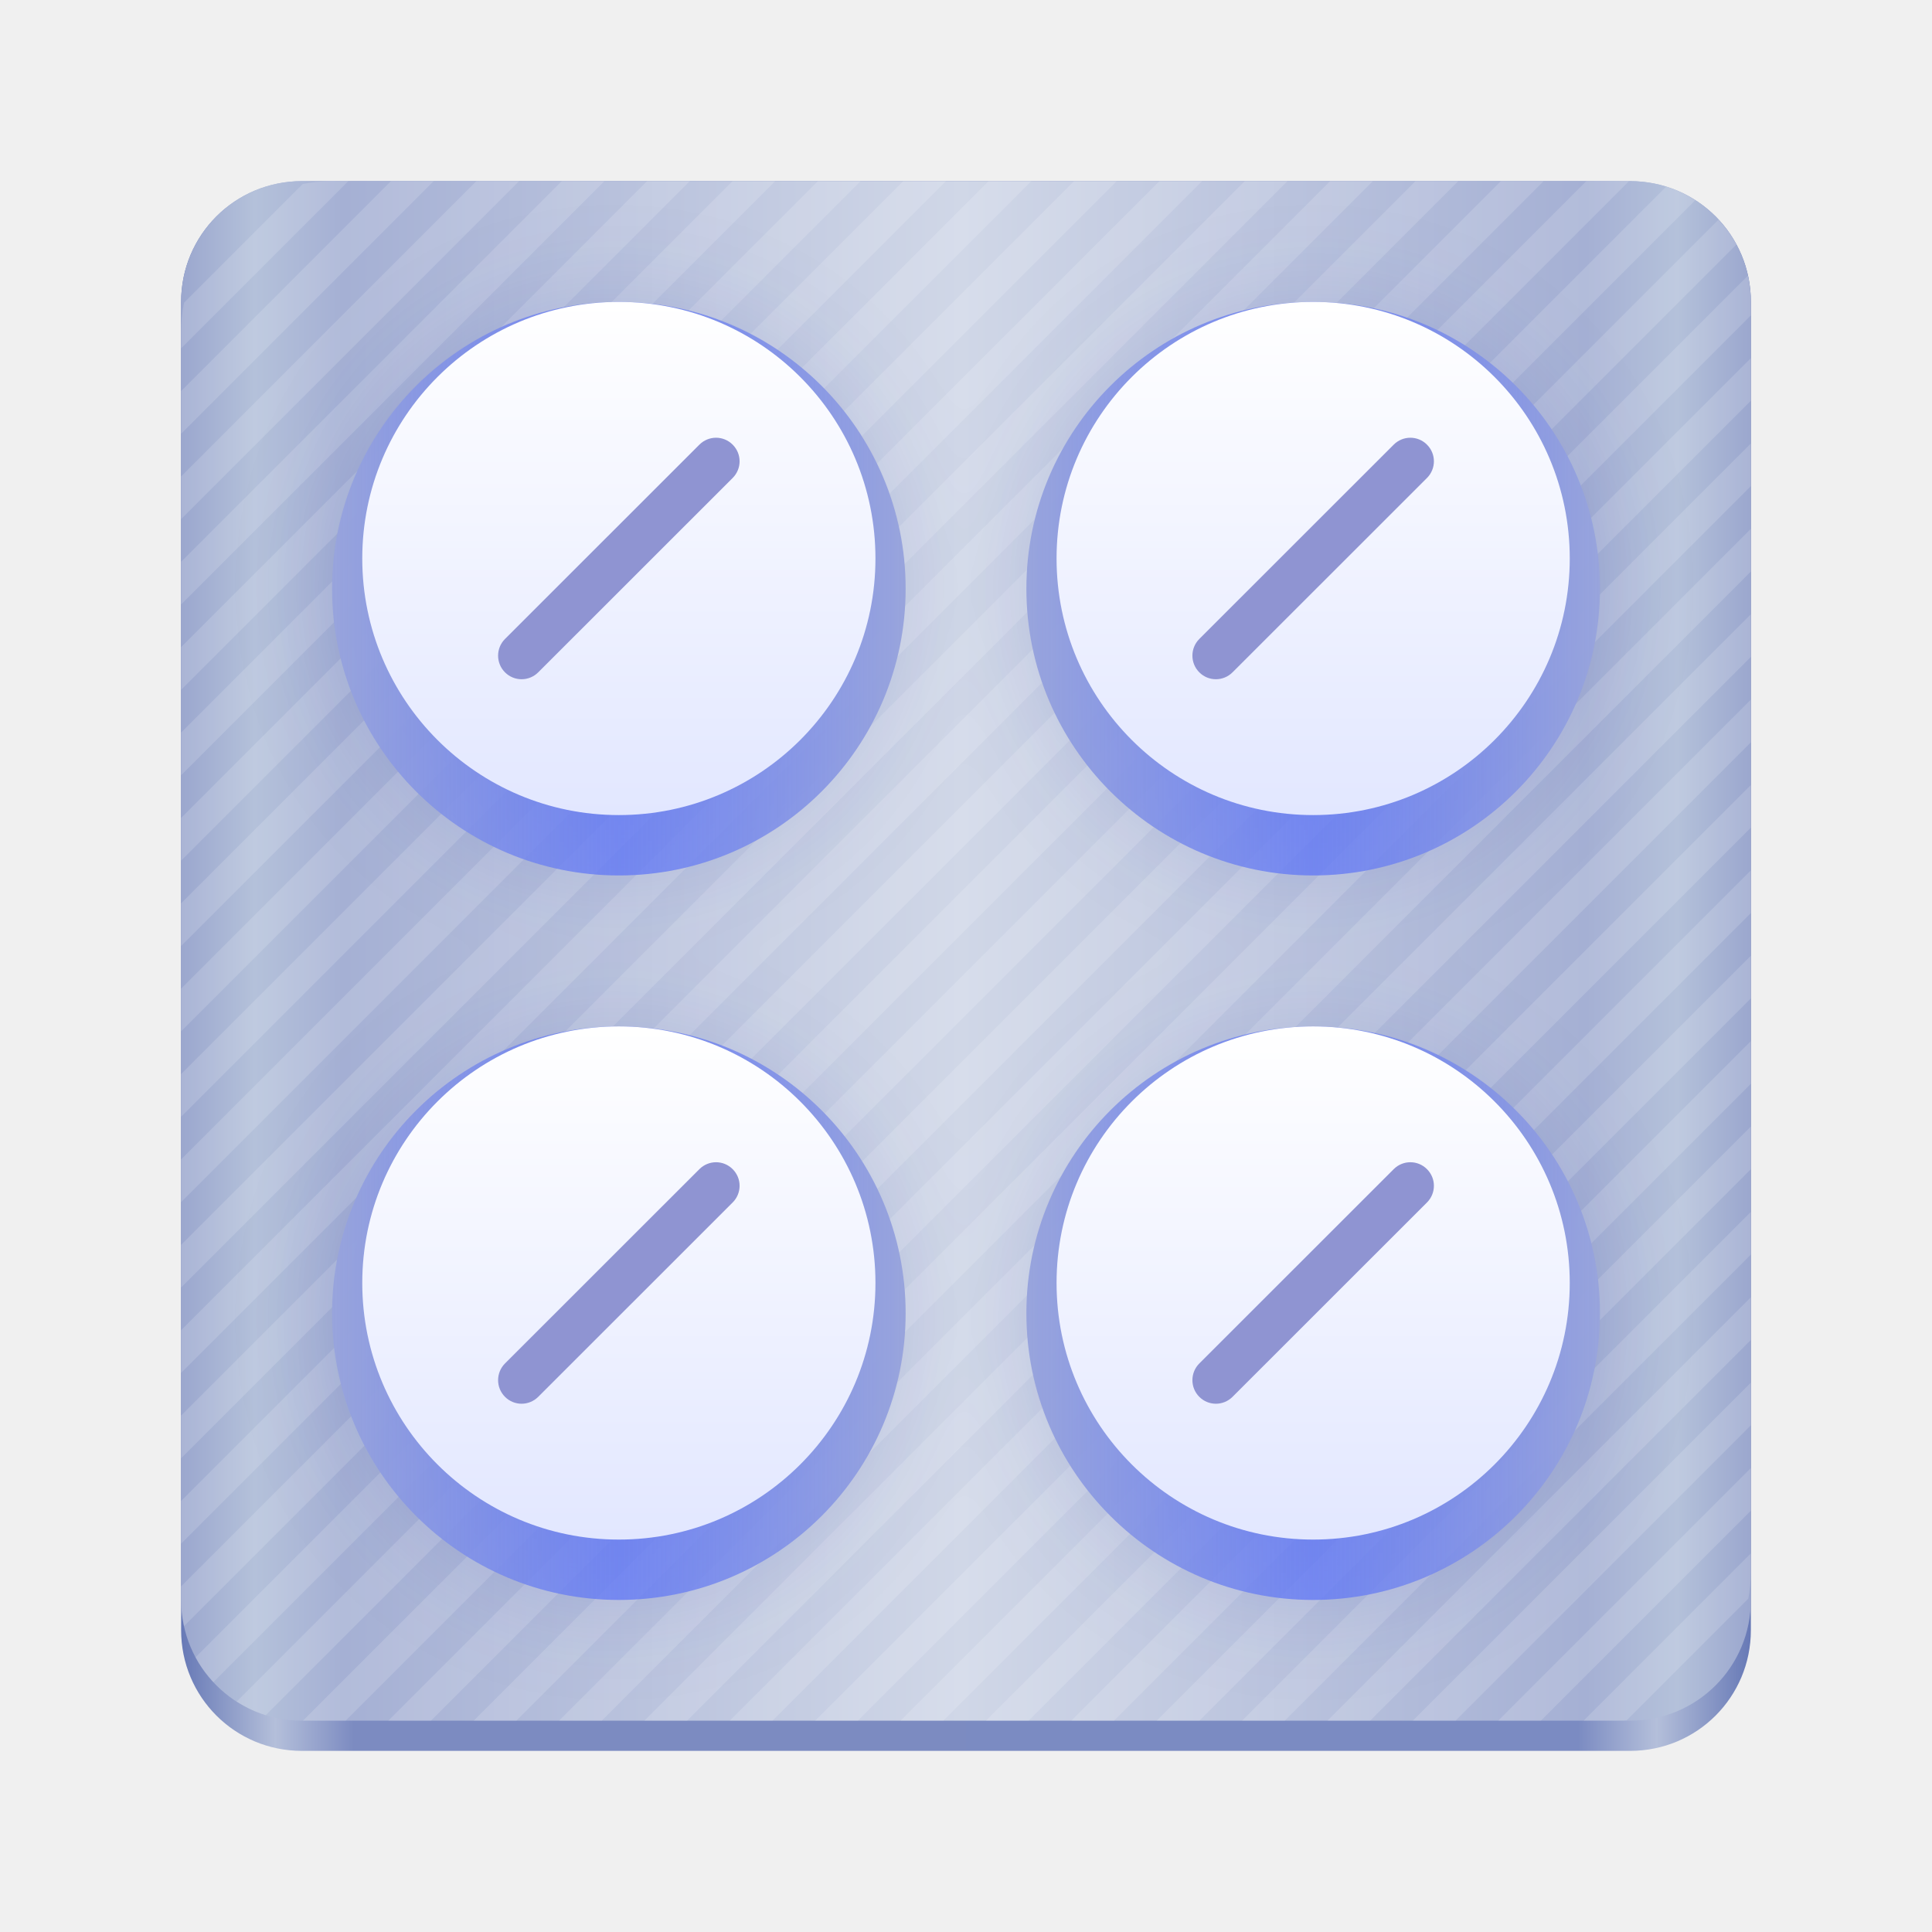
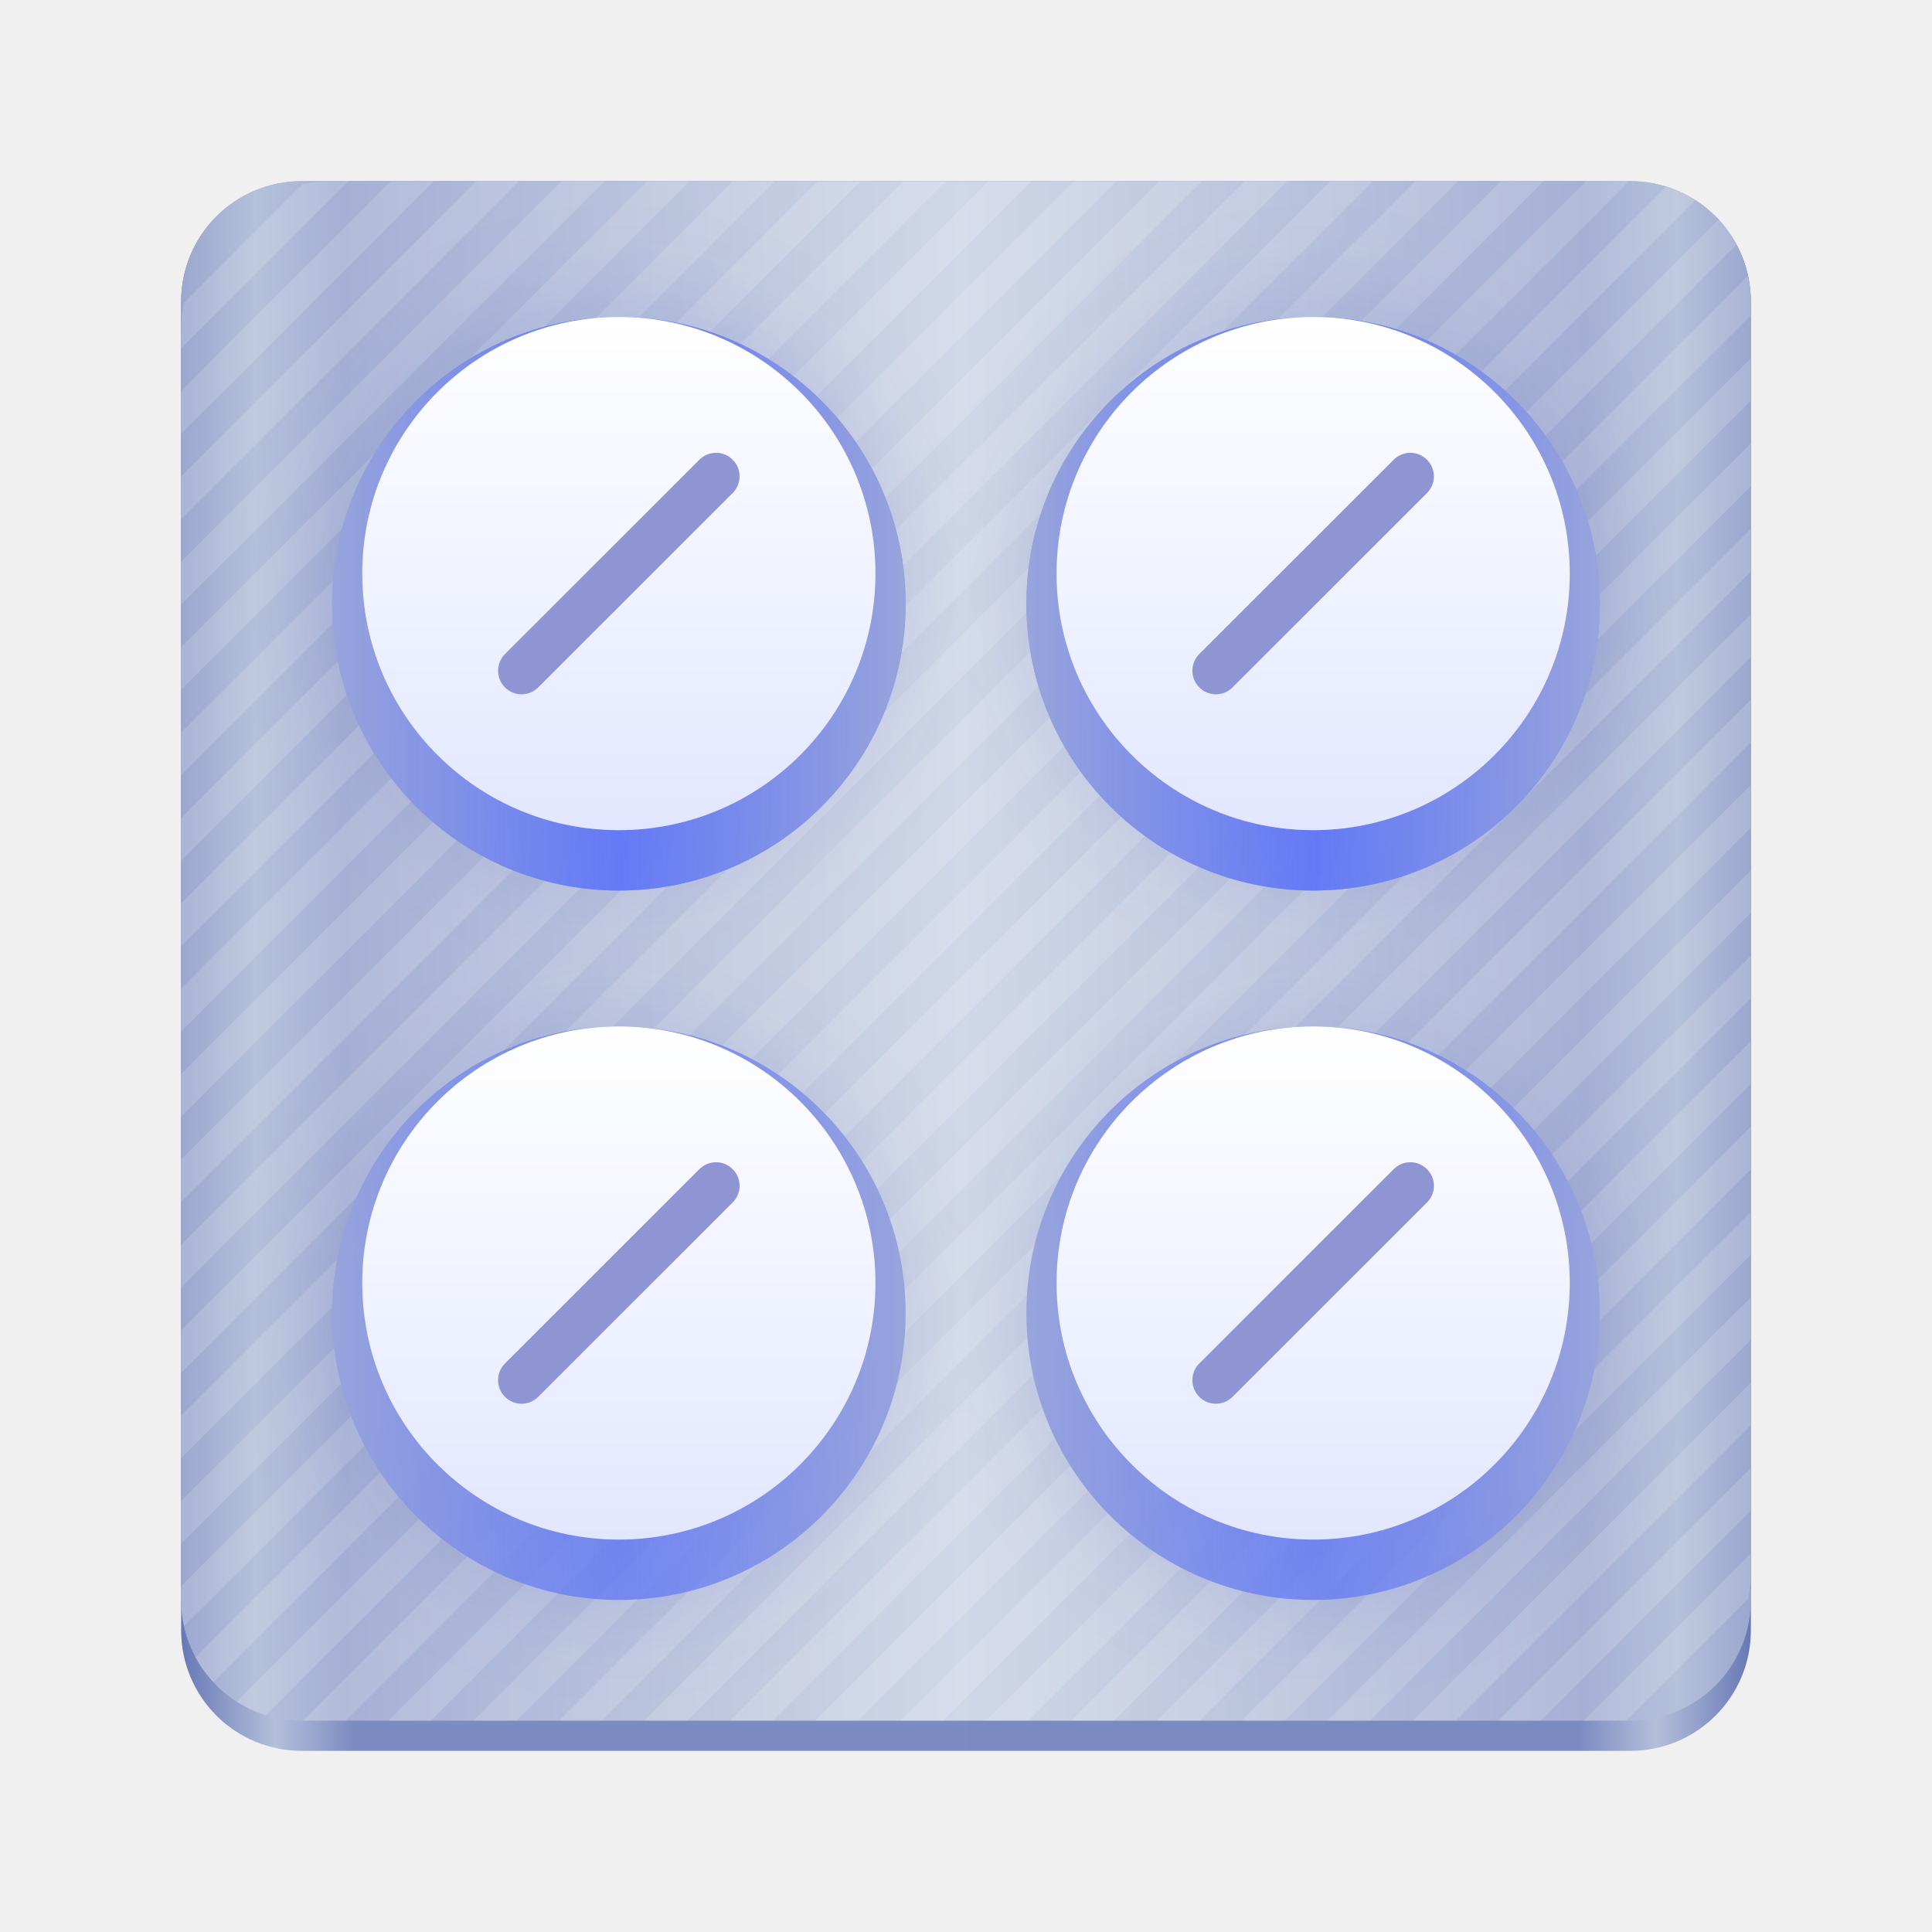
<svg xmlns="http://www.w3.org/2000/svg" xmlns:xlink="http://www.w3.org/1999/xlink" id="svg14" width="128px" height="128px" version="1.1" viewBox="0 0 128 128">
  <defs id="defs13">
    <linearGradient id="linearGradient31" gradientUnits="userSpaceOnUse">
      <stop id="stop29" stop-color="#98a4dc" offset="0" />
      <stop id="stop30" stop-color="#5f76f7" stop-opacity=".75" offset=".501" />
      <stop id="stop31" stop-color="#98a4dc" offset="1" />
    </linearGradient>
    <linearGradient id="linearGradient37" x1="8" x2="120" y1="65" y2="65" gradientTransform="matrix(.92857 0 0 .92857 4.5714 4.5714)" gradientUnits="userSpaceOnUse">
      <stop id="stop32" stop-color="#6779b6" offset="0" />
      <stop id="stop33" stop-color="#b4bfda" offset=".06" />
      <stop id="stop34" stop-color="#7c8bc1" offset=".11" />
      <stop id="stop35" stop-color="#7b8bc2" offset=".89" />
      <stop id="stop36" stop-color="#b4bfda" offset=".94" />
      <stop id="stop37" stop-color="#6779b6" offset="1" />
    </linearGradient>
    <linearGradient id="linearGradient30" x1="8" x2="120" y1="65" y2="65" gradientTransform="matrix(.92857 0 0 .92857 4.5714 2.7143)" gradientUnits="userSpaceOnUse">
      <stop id="stop7-3" stop-color="#9ba7ce" offset="0" />
      <stop id="stop8-6" stop-color="#b4c1da" offset=".047" />
      <stop id="stop12" stop-color="#a5b0d4" offset=".103" />
      <stop id="stop10" stop-color="#d0d7e7" offset=".497" />
      <stop id="stop15" stop-color="#a5b0d4" offset=".895" />
      <stop id="stop16" stop-color="#b4c1da" offset=".953" />
      <stop id="stop17" stop-color="#9ba7ce" offset="1" />
    </linearGradient>
    <linearGradient id="c-7" gradientUnits="userSpaceOnUse">
      <stop id="stop14" stop-color="#fff" offset="0" />
      <stop id="stop18" stop-color="#e2e7ff" offset="1" />
    </linearGradient>
-     <linearGradient id="linearGradient33" x1="19" x2="59" y1="89" y2="89" gradientTransform="matrix(.95 0 0 .94999 3.9507 -45.548)" gradientUnits="userSpaceOnUse" xlink:href="#linearGradient31" />
+     <linearGradient id="linearGradient33" x1="19" x2="59" y1="89" y2="89" gradientTransform="matrix(.95 0 0 .94999 3.9507 -44.549)" gradientUnits="userSpaceOnUse" xlink:href="#linearGradient31" />
    <filter id="filter63-0" x="-.098" y="-.096" width="1.196" height="1.192" color-interpolation-filters="sRGB">
      <feGaussianBlur id="feGaussianBlur63-6" stdDeviation="3.672" />
    </filter>
-     <linearGradient id="linearGradient4-5" x1="89" x2="89" y1="69" y2="105" gradientTransform="matrix(.94444 0 0 .94444 -43.055 -45.166)" gradientUnits="userSpaceOnUse" xlink:href="#c-7" />
-     <linearGradient id="linearGradient11" x1="19" x2="59" y1="89" y2="89" gradientTransform="matrix(.95 0 0 .94999 49.951 -45.548)" gradientUnits="userSpaceOnUse" xlink:href="#linearGradient31" />
-     <linearGradient id="linearGradient12" x1="89" x2="89" y1="69" y2="105" gradientTransform="matrix(.94444 0 0 .94444 2.9451 -45.166)" gradientUnits="userSpaceOnUse" xlink:href="#c-7" />
+     <linearGradient id="linearGradient4-5" x1="89" x2="89" y1="69" y2="105" gradientTransform="matrix(.94444 0 0 .94444 -43.055 -44.167)" gradientUnits="userSpaceOnUse" xlink:href="#c-7" />
+     <linearGradient id="linearGradient11" x1="19" x2="59" y1="89" y2="89" gradientTransform="matrix(.95 0 0 .94999 49.951 -44.549)" gradientUnits="userSpaceOnUse" xlink:href="#linearGradient31" />
+     <linearGradient id="linearGradient12" x1="89" x2="89" y1="69" y2="105" gradientTransform="matrix(.94444 0 0 .94444 2.9451 -44.167)" gradientUnits="userSpaceOnUse" xlink:href="#c-7" />
    <linearGradient id="linearGradient17" x1="19" x2="59" y1="89" y2="89" gradientTransform="matrix(.95 0 0 .94999 3.9507 2.4516)" gradientUnits="userSpaceOnUse" xlink:href="#linearGradient31" />
    <linearGradient id="linearGradient18" x1="89" x2="89" y1="69" y2="105" gradientTransform="matrix(.94444 0 0 .94444 -43.055 2.8342)" gradientUnits="userSpaceOnUse" xlink:href="#c-7" />
    <linearGradient id="linearGradient19" x1="19" x2="59" y1="89" y2="89" gradientTransform="matrix(.95 0 0 .94999 49.951 2.4516)" gradientUnits="userSpaceOnUse" xlink:href="#linearGradient31" />
    <linearGradient id="linearGradient20" x1="89" x2="89" y1="69" y2="105" gradientTransform="matrix(.94444 0 0 .94444 2.9451 2.8342)" gradientUnits="userSpaceOnUse" xlink:href="#c-7" />
  </defs>
  <path id="path8-0" d="m20 12c-4.432 0-8 3.568-8 8v88c0 4.432 3.568 8 8 8h88c4.432 0 8-3.568 8-8v-88c0-4.432-3.568-8-8-8z" fill="url(#linearGradient37)" />
  <path id="path8-1" d="m20 12c-4.432 0-8 3.568-8 8v86c0 4.432 3.568 8 8 8h88c4.432 0 8-3.568 8-8v-86c0-4.432-3.568-8-8-8z" fill="url(#linearGradient30)" style="mix-blend-mode:normal" />
-   <path id="path8-1-2" d="m22 12c-0.666 0-1.316 0.067-1.945 0.191l-7.863 7.865c-0.124 0.629-0.191 1.278-0.191 1.943v1.078l11.074-11.076zm3.902 0-13.9 13.906v2.828l16.729-16.732zm5.66 0-19.561 19.564v0.436h-0.002v2.394l22.395-22.395h-2.393zm5.656 0-25.219 25.219v2.828l8.045-8.045h2e-3l11.953-11.955 8.045-8.045h2e-3l2e-3 -2e-3zm5.654 0-10.873 10.873v2e-3l-9.125 9.125-10.875 10.873v2.83l13.701-13.701h2e-3l6.297-6.299 13.701-13.701h2e-3l0.002-0.002zm5.66 0-36.533 36.533v2.828l39.361-39.361zm5.656 0-19.998 20h-4e-3l-22.187 22.191v2.828l20-20 5.018-5.019 20-20zm5.654 0-19.998 20h-2e-3l-27.844 27.848v2.828l20-20 10.672-10.674 20.002-20.002zm5.656 0-19.998 20-33.502 33.502v2.828l36.332-36.328h-4e-3l20.002-20h2e-3l2e-3 -2e-3zm5.66 0-59.16 59.16v2.828l20-20 21.988-21.986 20.002-20.002zm5.656 0-64.816 64.816v2.828l20-20 27.646-27.645 20-20zm5.656 0-20 20-30.473 30.475-20 20v2.828l73.303-73.303zm5.656 0-20 20-36.129 36.131-20 20v2.83l20-20 38.957-38.959 20.002-20.002zm5.656 0-61.785 61.787-20 20v2.828l84.615-84.615zm5.656 0-19.998 20-47.443 47.445-20 20v2.828l90.273-90.273zm5.66 0-73.057 73.059-20.045 20.045v0.897c0 0.597 0.07 1.177 0.193 1.736l95.736-95.736zm5.293 0.363-97.439 97.439c0.323 0.6 0.726 1.148 1.185 1.643l20.521-20.521 77.658-77.656c-0.594-0.381-1.237-0.69-1.926-0.904zm3.465 2.191-77.695 77.697-20.482 20.482c0.594 0.381 1.237 0.69 1.926 0.904l97.439-97.439c-0.324-0.601-0.727-1.149-1.188-1.645zm1.947 3.709-20.391 20.391-55.303 55.307-20.039 20.039h2.828l73.043-73.045 20-20 0.055-0.055v-0.9c0-0.597-0.07-1.177-0.193-1.736zm0.193 5.465-70.412 70.414-19.857 19.857h2.828l67.441-67.445 20-20zm0 5.656-20 20.002v-0.004l-64.611 64.617h2.826l19.855-19.855 41.93-41.934 20-20zm0 5.656-20 20.002v-0.004l-58.955 58.961h2.828l76.127-76.127zm0 5.658-20 20-33.445 33.443-19.857 19.857h2.828l70.475-70.473zm0 5.656-67.645 67.645h2.828l64.816-64.814zm0 5.656-61.986 61.988h2.828l39.158-39.16 20-20zm0 5.656-20 20v2e-3l-36.33 36.33h2.83l33.5-33.502 20-20zm0 5.656-20 20v2e-3l-30.674 30.674h2.828l27.846-27.848 20-20zm0 5.656-20 20v2e-3l-25.018 25.018h2.828l42.189-42.189zm0 5.66-39.359 39.359h2.828l36.531-36.531zm0 5.656-33.703 33.703h2.826l10.877-10.875v-2e-3l20-19.998v-2e-3zm0 5.656-28.047 28.047h2.828l25.219-25.219zm0 5.656-22.391 22.391h2.828l19.562-19.562v-0.295zm0 5.656-16.734 16.734h2.828l13.906-13.906zm0 5.656-11.076 11.078h2.602c0.082-0.013 0.169-9e-3 0.25-0.023l8.059-8.06c0.103-0.577 0.166-1.167 0.166-1.774z" fill="#fff" fill-opacity=".15" style="mix-blend-mode:normal" />
+   <path id="path8-1-2" d="m22 12c-0.666 0-1.316 0.067-1.945 0.191l-7.863 7.865c-0.124 0.629-0.191 1.278-0.191 1.943v1.078l11.074-11.076zm3.902 0-13.9 13.906v2.828l16.729-16.732zm5.66 0-19.561 19.564v0.436h-0.002v2.394l22.395-22.395h-2.393zm5.656 0-25.219 25.219v2.828l8.045-8.045h2e-3l11.953-11.955 8.045-8.045h2e-3l2e-3 -2e-3zm5.654 0-10.873 10.873v2e-3l-9.125 9.125-10.875 10.873v2.83l13.701-13.701h2e-3l6.297-6.299 13.701-13.701h2e-3l0.002-0.002zm5.66 0-36.533 36.533v2.828l39.361-39.361zm5.656 0-19.998 20h-4e-3l-22.187 22.191v2.828l20-20 5.018-5.019 20-20zm5.654 0-19.998 20h-2e-3l-27.844 27.848v2.828l20-20 10.672-10.674 20.002-20.002zm5.656 0-19.998 20-33.502 33.502v2.828l36.332-36.328h-4e-3l20.002-20h2e-3l2e-3 -2e-3zm5.66 0-59.16 59.16v2.828l20-20 21.988-21.986 20.002-20.002zm5.656 0-64.816 64.816v2.828l20-20 47.646-47.645zm5.656 0-20 20-30.473 30.475-20 20v2.828l73.303-73.303zm5.656 0-20 20-36.129 36.131-20 20v2.83l20-20 38.957-38.959 20.002-20.002zm5.656 0-61.785 61.787-20 20v2.828l84.615-84.615zm5.656 0-19.998 20-47.443 47.445-20 20v2.828l90.273-90.273zm5.66 0-73.057 73.059-20.045 20.045v0.897c0 0.597 0.07 1.177 0.193 1.736l95.736-95.736zm5.293 0.363-97.439 97.439c0.323 0.6 0.726 1.148 1.185 1.643l20.521-20.521 77.658-77.656c-0.594-0.381-1.237-0.69-1.926-0.904zm3.465 2.191-77.695 77.697-20.482 20.482c0.594 0.381 1.237 0.69 1.926 0.904l97.439-97.439c-0.324-0.601-0.727-1.149-1.188-1.645zm1.947 3.709-20.391 20.391-55.303 55.307-20.039 20.039h2.828l73.043-73.045 20-20 0.055-0.055v-0.9c0-0.597-0.07-1.177-0.193-1.736zm0.193 5.465-70.412 70.414-19.857 19.857h2.828l67.441-67.445 20-20zm0 5.656-20 20.002v-0.004l-64.611 64.617h2.826l19.855-19.855 41.93-41.934 20-20zm0 5.656-20 20.002v-0.004l-58.955 58.961h2.828l76.127-76.127zm0 5.658-20 20-33.445 33.443-19.857 19.857h2.828l70.475-70.473zm0 5.656-67.645 67.645h2.828l64.816-64.814zm0 5.656-61.986 61.988h2.828l39.158-39.16 20-20zm0 5.656-20 20v2e-3l-36.33 36.33h2.83l33.5-33.502 20-20zm0 5.656-20 20v2e-3l-30.674 30.674h2.828l27.846-27.848 20-20zm0 5.656-20 20v2e-3l-25.018 25.018h2.828l42.189-42.189zm0 5.66-39.359 39.359h2.828l36.531-36.531zm0 5.656-33.703 33.703h2.826l10.877-10.875v-2e-3l20-19.998v-2e-3zm0 5.656-28.047 28.047h2.828l25.219-25.219zm0 5.656-22.391 22.391h2.828l19.562-19.562v-0.295zm0 5.656-16.734 16.734h2.828l13.906-13.906zm0 5.656-11.076 11.078h2.602c0.082-0.013 0.169-9e-3 0.25-0.023l8.059-8.06c0.103-0.577 0.166-1.167 0.166-1.774z" fill="#fff" fill-opacity=".15" style="mix-blend-mode:normal" />
  <path id="path13-1-4" transform="matrix(.92702 0 0 .93237 -40.867 8.0962)" d="m88 13c-11.047 0-20 8.953-20 20s8.953 20 20 20 20-8.953 20-20-8.953-20-20-20zm50 0c-11.047 0-20 8.953-20 20s8.953 20 20 20 20-8.953 20-20-8.953-20-20-20zm-50 52c-11.047 0-20 8.953-20 20s8.953 20 20 20 20-8.953 20-20-8.953-20-20-20zm50 0c-11.047 0-20 8.953-20 20s8.953 20 20 20 20-8.953 20-20-8.953-20-20-20z" fill="#1328a4" fill-rule="evenodd" filter="url(#filter63-0)" opacity=".131" />
-   <path id="path13-1-1" d="m60.001 39.001c0 10.495-8.505 19-19 19s-19-8.505-19-19 8.505-19 19-19 19 8.505 19 19" fill="url(#linearGradient33)" fill-rule="evenodd" stroke-width=".95" />
-   <path id="path18-0-2-9" d="m58.001 37.001c0 9.389-7.611 17-17 17s-17-7.611-17-17 7.611-17 17-17 17 7.611 17 17" fill="url(#linearGradient4-5)" fill-rule="evenodd" stroke-width=".944" />
-   <path id="path13-1-1-6" d="m106 39.001c0 10.495-8.505 19-19 19s-19-8.505-19-19 8.505-19 19-19 19 8.505 19 19" fill="url(#linearGradient11)" fill-rule="evenodd" stroke-width=".95" />
-   <path id="path18-0-2-9-7" d="m104 37.001c0 9.389-7.611 17-17 17s-17-7.611-17-17 7.611-17 17-17 17 7.611 17 17" fill="url(#linearGradient12)" fill-rule="evenodd" stroke-width=".944" />
+   <path id="path13-1-1" d="m60.001 40c0 10.495-8.505 19-19 19s-19-8.505-19-19 8.505-19 19-19 19 8.505 19 19" fill="url(#linearGradient33)" fill-rule="evenodd" stroke-width=".95" />
+   <path id="path18-0-2-9" d="m58.001 38c0 9.389-7.611 17-17 17s-17-7.611-17-17 7.611-17 17-17 17 7.611 17 17" fill="url(#linearGradient4-5)" fill-rule="evenodd" stroke-width=".944" />
+   <path id="path13-1-1-6" d="m106 40c0 10.495-8.505 19-19 19s-19-8.505-19-19 8.505-19 19-19 19 8.505 19 19" fill="url(#linearGradient11)" fill-rule="evenodd" stroke-width=".95" />
+   <path id="path18-0-2-9-7" d="m104 38c0 9.389-7.611 17-17 17s-17-7.611-17-17 7.611-17 17-17 17 7.611 17 17" fill="url(#linearGradient12)" fill-rule="evenodd" stroke-width=".944" />
  <path id="path13-1-1-5" d="m60.001 87.001c0 10.495-8.505 19-19 19s-19-8.505-19-19 8.505-19 19-19 19 8.505 19 19" fill="url(#linearGradient17)" fill-rule="evenodd" stroke-width=".95" />
  <path id="path18-0-2-9-74" d="m58.001 85.001c0 9.389-7.611 17-17 17s-17-7.611-17-17 7.611-17 17-17 17 7.611 17 17" fill="url(#linearGradient18)" fill-rule="evenodd" stroke-width=".944" />
  <path id="path13-1-1-6-1" d="m106 87.001c0 10.495-8.505 19-19 19s-19-8.505-19-19 8.505-19 19-19 19 8.505 19 19" fill="url(#linearGradient19)" fill-rule="evenodd" stroke-width=".95" />
  <path id="path18-0-2-9-7-8" d="m104 85.001c0 9.389-7.611 17-17 17s-17-7.611-17-17 7.611-17 17-17 17 7.611 17 17" fill="url(#linearGradient20)" fill-rule="evenodd" stroke-width=".944" />
-   <path id="path36-7" d="m47.441 29.001c-0.399 0-0.799 0.153-1.105 0.459l-12.881 12.875c-0.606 0.611-0.607 1.597 0 2.207 0.607 0.612 1.594 0.612 2.205 0l12.881-12.875c0.612-0.612 0.612-1.6 0-2.207-0.303-0.306-0.702-0.459-1.101-0.459z" fill="#8f94d2" fill-rule="evenodd" stroke-width="1.003" />
-   <path id="path36-9-7" d="m93.441 29.001c-0.399 0-0.799 0.153-1.105 0.459l-12.881 12.875c-0.606 0.611-0.607 1.597 0 2.207 0.607 0.612 1.594 0.612 2.205 0l12.881-12.875c0.612-0.612 0.612-1.6 0-2.207-0.303-0.306-0.702-0.459-1.101-0.459z" fill="#8f94d2" fill-rule="evenodd" stroke-width="1.003" />
+   <path id="path36-7" d="m47.441 30c-0.399 0-0.799 0.153-1.105 0.459l-12.881 12.875c-0.606 0.611-0.607 1.597 0 2.207 0.607 0.612 1.594 0.612 2.205 0l12.881-12.875c0.612-0.612 0.612-1.6 0-2.207-0.303-0.306-0.702-0.459-1.101-0.459z" fill="#8f94d2" fill-rule="evenodd" stroke-width="1.003" />
+   <path id="path36-9-7" d="m93.441 30c-0.399 0-0.799 0.153-1.105 0.459l-12.881 12.875c-0.606 0.611-0.607 1.597 0 2.207 0.607 0.612 1.594 0.612 2.205 0l12.881-12.875c0.612-0.612 0.612-1.6 0-2.207-0.303-0.306-0.702-0.459-1.101-0.459z" fill="#8f94d2" fill-rule="evenodd" stroke-width="1.003" />
  <path id="path36-9" d="m93.441 77.001c-0.399 0-0.799 0.153-1.105 0.459l-12.881 12.875c-0.606 0.611-0.607 1.597 0 2.207 0.607 0.612 1.594 0.612 2.205 0l12.881-12.875c0.612-0.612 0.612-1.6 0-2.207-0.303-0.306-0.702-0.459-1.101-0.459z" fill="#8f94d2" fill-rule="evenodd" stroke-width="1.003" />
  <path id="path36" d="m47.441 77.001c-0.399 0-0.799 0.153-1.105 0.459l-12.881 12.875c-0.606 0.611-0.607 1.597 0 2.207 0.607 0.612 1.594 0.612 2.205 0l12.881-12.875c0.612-0.612 0.612-1.6 0-2.207-0.303-0.306-0.702-0.459-1.101-0.459z" fill="#8f94d2" fill-rule="evenodd" stroke-width="1.003" />
+   <path id="path1" d="m60.001 40c0 10.495-8.505 19-19 19s-19-8.505-19-19 8.505-19 19-19 19 8.505 19 19" fill="url(#linearGradient33)" fill-rule="evenodd" stroke-width=".95" />
+   <path id="path2" d="m58.001 38c0 9.389-7.611 17-17 17s-17-7.611-17-17 7.611-17 17-17 17 7.611 17 17" fill="url(#linearGradient4-5)" fill-rule="evenodd" stroke-width=".944" />
+   <path id="path3" d="m106 40c0 10.495-8.505 19-19 19s-19-8.505-19-19 8.505-19 19-19 19 8.505 19 19" fill="url(#linearGradient11)" fill-rule="evenodd" stroke-width=".95" />
+   <path id="path4" d="m104 38c0 9.389-7.611 17-17 17s-17-7.611-17-17 7.611-17 17-17 17 7.611 17 17" fill="url(#linearGradient12)" fill-rule="evenodd" stroke-width=".944" />
+   <path id="path5" d="m47.441 30c-0.399 0-0.799 0.153-1.105 0.459l-12.881 12.875c-0.606 0.611-0.607 1.597 0 2.207 0.607 0.612 1.594 0.612 2.205 0l12.881-12.875c0.612-0.612 0.612-1.6 0-2.207-0.303-0.306-0.702-0.459-1.101-0.459z" fill="#8f94d2" fill-rule="evenodd" stroke-width="1.003" />
+   <path id="path6" d="m93.441 30c-0.399 0-0.799 0.153-1.105 0.459l-12.881 12.875c-0.606 0.611-0.607 1.597 0 2.207 0.607 0.612 1.594 0.612 2.205 0l12.881-12.875c0.612-0.612 0.612-1.6 0-2.207-0.303-0.306-0.702-0.459-1.101-0.459z" fill="#8f94d2" fill-rule="evenodd" stroke-width="1.003" />
</svg>
